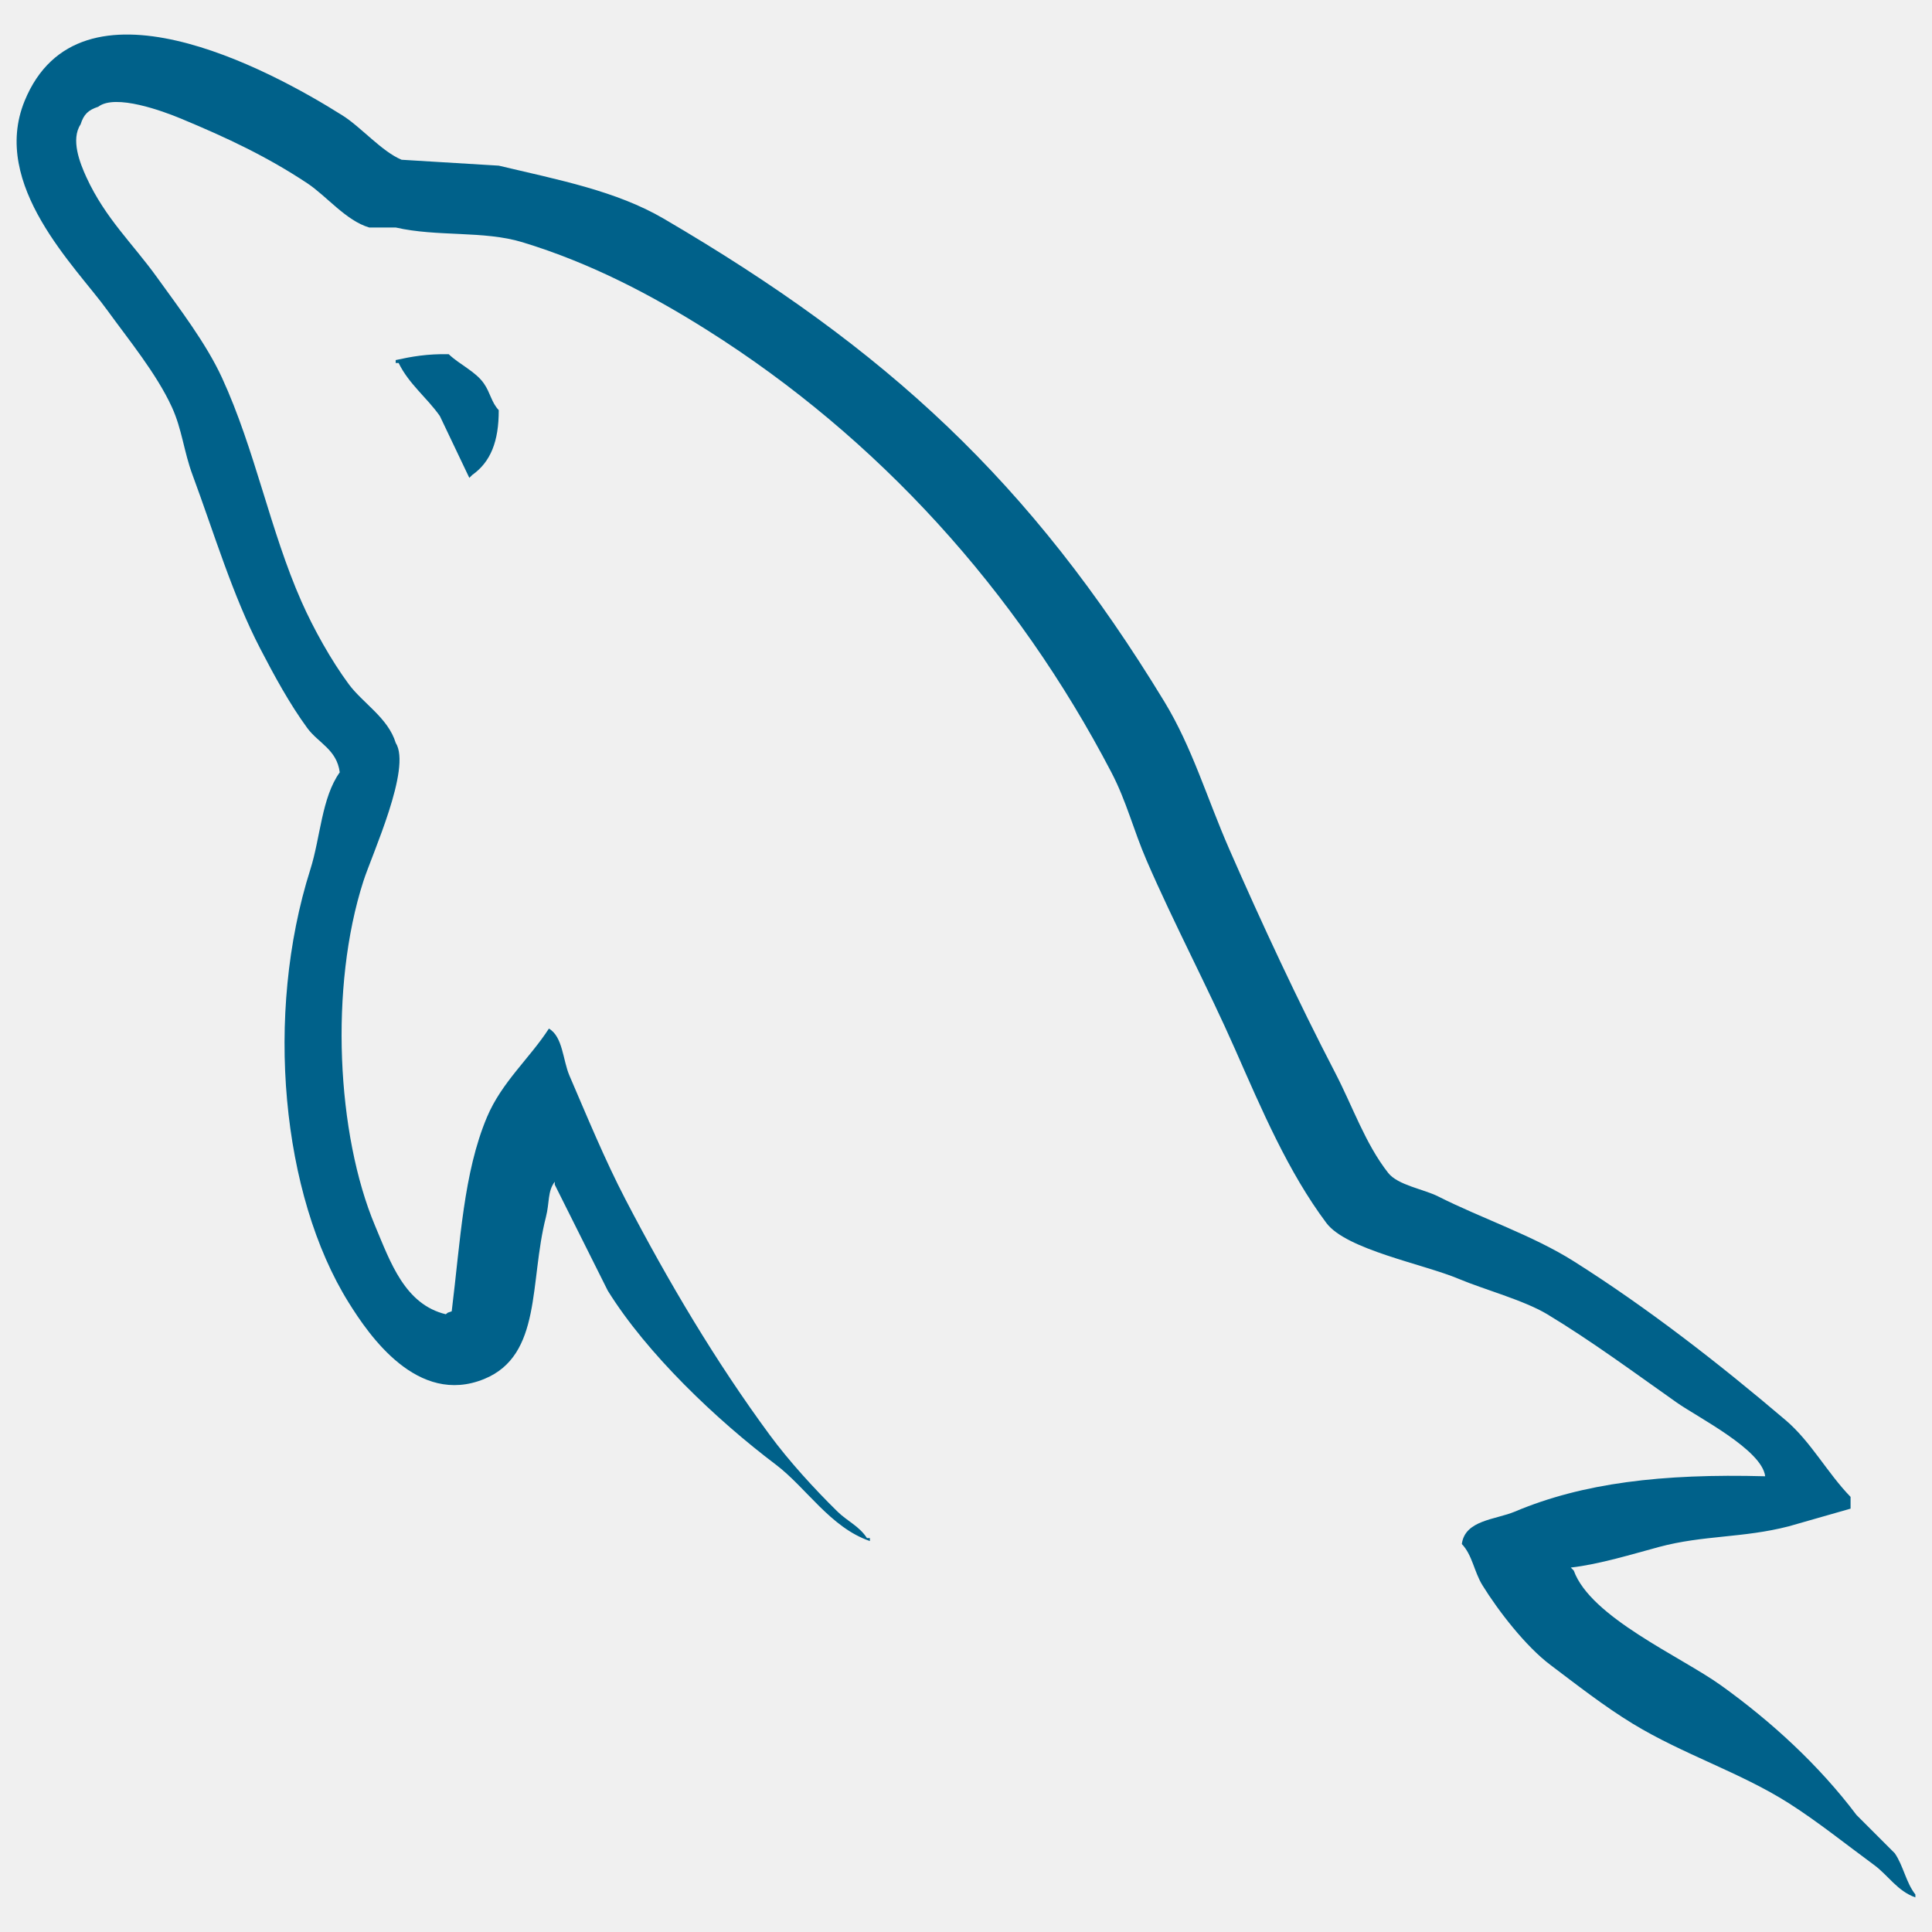
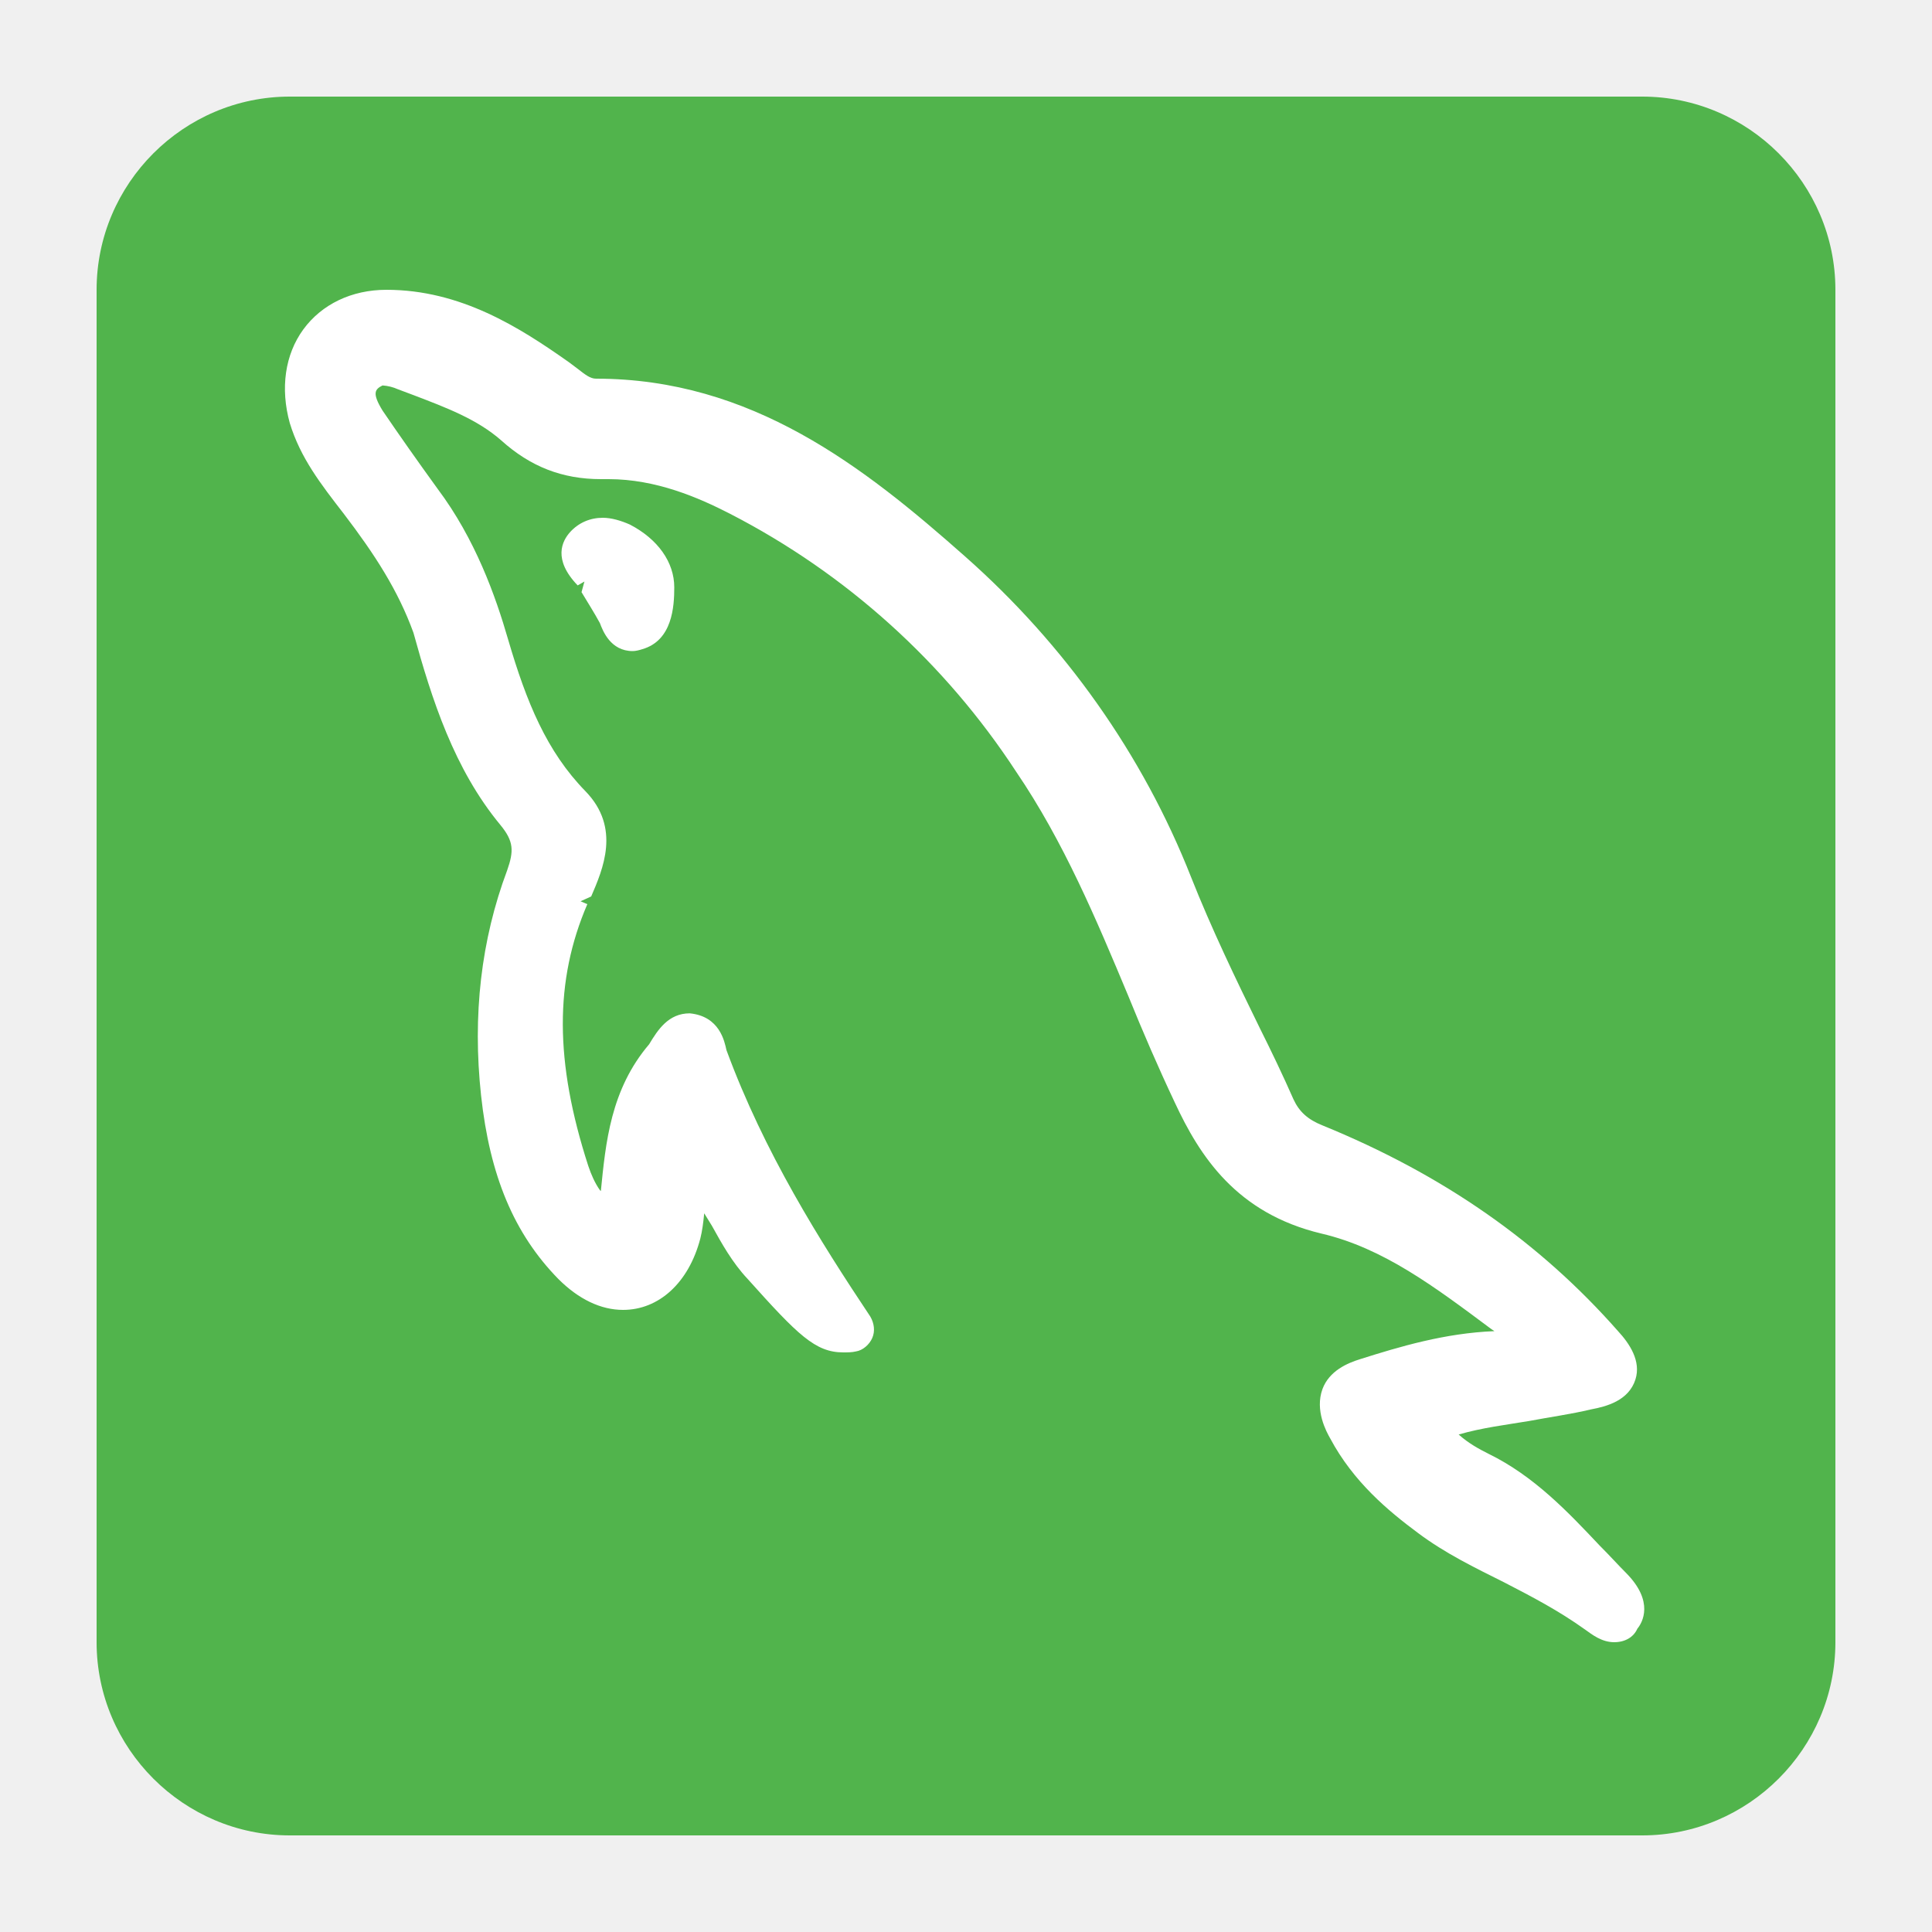
- <svg xmlns="http://www.w3.org/2000/svg" viewBox="0 0 128 128">
-   <path fill="#00618A" d="M116.948 97.807c-6.863-.187-12.104.452-16.585 2.341-1.273.537-3.305.552-3.513 2.147.7.733.809 1.829 1.365 2.731 1.07 1.73 2.876 4.052 4.488 5.268 1.762 1.33 3.577 2.751 5.465 3.902 3.358 2.047 7.107 3.217 10.34 5.268 1.906 1.21 3.799 2.733 5.658 4.097.92.675 1.537 1.724 2.732 2.147v-.194c-.628-.8-.79-1.898-1.366-2.733l-2.537-2.537c-2.48-3.292-5.629-6.184-8.976-8.585-2.669-1.916-8.642-4.504-9.755-7.609l-.195-.195c1.892-.214 4.107-.898 5.854-1.367 2.934-.786 5.556-.583 8.585-1.365l4.097-1.171v-.78c-1.531-1.571-2.623-3.651-4.292-5.073-4.37-3.72-9.138-7.437-14.048-10.537-2.724-1.718-6.089-2.835-8.976-4.292-.971-.491-2.677-.746-3.318-1.562-1.517-1.932-2.342-4.382-3.511-6.633-2.449-4.717-4.854-9.868-7.024-14.831-1.48-3.384-2.447-6.72-4.293-9.756-8.86-14.567-18.396-23.358-33.169-32-3.144-1.838-6.929-2.563-10.929-3.513-2.145-.129-4.292-.26-6.438-.391-1.311-.546-2.673-2.149-3.902-2.927-4.894-3.092-17.448-9.817-21.072-.975-2.289 5.581 3.421 11.025 5.462 13.854 1.434 1.982 3.269 4.207 4.293 6.438.674 1.467.79 2.938 1.367 4.489 1.417 3.822 2.652 7.98 4.487 11.511.927 1.788 1.949 3.67 3.122 5.268.718.981 1.951 1.413 2.145 2.927-1.204 1.686-1.273 4.304-1.95 6.44-3.05 9.615-1.899 21.567 2.537 28.683 1.36 2.186 4.567 6.871 8.975 5.073 3.856-1.57 2.995-6.438 4.098-10.732.249-.973.096-1.689.585-2.341v.195l3.513 7.024c2.6 4.187 7.212 8.562 11.122 11.514 2.027 1.531 3.623 4.177 6.244 5.073v-.196h-.195c-.508-.791-1.303-1.119-1.951-1.755-1.527-1.497-3.225-3.358-4.487-5.073-3.556-4.827-6.698-10.11-9.561-15.609-1.368-2.627-2.557-5.523-3.709-8.196-.444-1.03-.438-2.589-1.364-3.122-1.263 1.958-3.122 3.542-4.098 5.854-1.561 3.696-1.762 8.204-2.341 12.878-.342.122-.19.038-.391.194-2.718-.655-3.672-3.452-4.683-5.853-2.554-6.07-3.029-15.842-.781-22.829.582-1.809 3.21-7.501 2.146-9.172-.508-1.666-2.184-2.63-3.121-3.903-1.161-1.574-2.319-3.646-3.124-5.464-2.09-4.731-3.066-10.044-5.267-14.828-1.053-2.287-2.832-4.602-4.293-6.634-1.617-2.253-3.429-3.912-4.683-6.635-.446-.968-1.051-2.518-.391-3.513.21-.671.508-.951 1.171-1.17 1.132-.873 4.284.29 5.462.779 3.129 1.3 5.741 2.538 8.392 4.294 1.271.844 2.559 2.475 4.097 2.927h1.756c2.747.631 5.824.195 8.391.975 4.536 1.378 8.601 3.523 12.292 5.854 11.246 7.102 20.442 17.21 26.732 29.269 1.012 1.942 1.45 3.794 2.341 5.854 1.798 4.153 4.063 8.426 5.852 12.488 1.786 4.052 3.526 8.141 6.05 11.513 1.327 1.772 6.451 2.723 8.781 3.708 1.632.689 4.307 1.409 5.854 2.34 2.953 1.782 5.815 3.903 8.586 5.855 1.383.975 5.64 3.116 5.852 4.879zM29.729 23.466c-1.431-.027-2.443.156-3.513.389v.195h.195c.683 1.402 1.888 2.306 2.731 3.513.65 1.367 1.301 2.732 1.952 4.097l.194-.193c1.209-.853 1.762-2.214 1.755-4.294-.484-.509-.555-1.147-.975-1.755-.556-.811-1.635-1.272-2.339-1.952z" />
+ <svg xmlns="http://www.w3.org/2000/svg" t="1726807943477" class="icon" viewBox="0 0 1024 1024" version="1.1" p-id="16169" width="128" height="128">
+   <path d="M870.4 972.8H153.6c-56.32 0-102.4-46.08-102.4-102.4V153.6c0-56.32 46.08-102.4 102.4-102.4h716.8c56.32 0 102.4 46.08 102.4 102.4v716.8c0 56.32-46.08 102.4-102.4 102.4z" fill="#51B44C" p-id="16170" />
+   <path d="M335.36 345.088c-11.776 0-15.872-10.752-17.408-14.848-3.072-5.632-6.656-11.264-9.728-16.384l1.536-5.632-3.584 2.048c-13.312-13.824-8.192-23.552-4.096-28.16 4.608-5.12 10.752-7.68 17.408-7.68 4.608 0 9.728 1.536 14.336 3.584 14.848 7.68 23.552 19.968 23.552 33.28 0 10.24-1.024 28.16-16.896 32.768-1.536 0.512-3.584 1.024-5.12 1.024M855.552 870.4c-6.656 0-11.776-4.096-15.36-6.656-14.336-10.24-28.16-17.408-43.008-25.088-15.36-7.68-31.232-15.36-45.568-26.112-15.872-11.776-34.304-27.136-46.592-50.176-2.048-3.584-8.192-14.848-4.096-26.112 3.584-9.728 13.312-13.824 19.968-15.872 20.992-6.656 45.056-13.824 71.168-14.848l-1.536-1.024c-30.208-22.528-57.344-43.008-90.112-50.688-45.056-10.752-64.512-40.96-77.824-69.632-8.704-18.432-16.896-37.376-24.576-56.32-16.896-40.448-34.304-81.92-59.392-118.784a399.77 399.77 0 0 0-151.552-136.704c-16.896-8.704-39.424-18.432-64.512-18.432h-4.096c-20.48 0-37.376-6.656-52.736-20.48-12.8-11.264-29.184-17.408-46.592-24.064l-8.192-3.072a24.064 24.064 0 0 0-8.192-2.048c-4.096 2.048-5.632 4.096 0 13.312 8.704 12.8 18.432 26.624 29.184 41.472 19.968 26.624 30.72 56.832 37.376 79.872 9.728 33.28 20.48 59.392 40.96 80.384 18.944 19.456 9.216 41.472 3.072 55.808l-5.632 2.56 3.584 1.536c-17.408 40.448-17.408 83.456 0.512 138.752 1.536 4.608 3.584 9.216 6.144 12.8l0.512 0.512c2.56-25.6 5.12-53.76 25.6-77.824 4.608-7.68 10.24-16.384 21.504-16.384 15.872 1.536 18.432 14.848 19.456 19.456 19.968 54.272 49.664 101.376 76.288 141.312 2.048 3.584 2.56 7.68 1.024 11.264-1.536 3.584-5.12 6.656-8.704 7.168-2.048 0.512-4.608 0.512-6.656 0.512-14.848 0-24.064-9.216-50.688-38.912-8.192-8.704-13.824-18.944-18.944-28.16l-4.096-6.656c-0.512 5.12-1.024 9.216-2.048 13.312-6.144 23.552-22.016 37.888-40.96 37.888-11.776 0-23.552-5.632-34.304-16.384-23.552-24.064-36.352-54.784-40.96-97.28-4.608-42.496 0-82.432 13.824-119.296 3.584-10.24 3.584-15.36-3.584-24.064-24.576-29.696-36.352-66.56-46.08-101.888-8.192-22.528-20.48-41.472-36.864-62.976-12.288-15.872-23.04-29.696-28.672-48.128-5.12-18.432-2.56-36.352 7.168-49.664S186.368 153.6 204.8 153.6c39.424 0 70.656 19.968 96.768 38.4l4.096 3.072c4.608 3.584 7.168 5.632 10.24 5.632 82.432 0 141.824 46.592 195.584 94.208 52.736 46.592 94.208 104.96 119.808 169.984 10.752 27.136 23.552 53.76 36.352 79.872 6.144 12.288 12.288 25.088 17.92 37.888 3.072 6.656 7.68 10.752 15.36 13.824 64 26.112 115.2 61.952 156.672 109.056 6.144 6.656 12.288 15.872 9.216 25.6-3.584 11.264-15.36 14.336-23.552 15.872-10.752 2.56-22.016 4.096-32.768 6.144-12.288 2.048-25.088 3.584-37.376 7.168 5.12 4.608 10.752 7.68 15.872 10.24 24.064 11.776 41.984 30.72 58.88 48.64 5.632 5.632 9.728 10.24 13.824 14.336 15.36 15.36 8.704 26.624 6.144 29.696-2.048 4.608-6.656 7.168-12.288 7.168" fill="#FFFFFF" p-id="16171" />
</svg>
